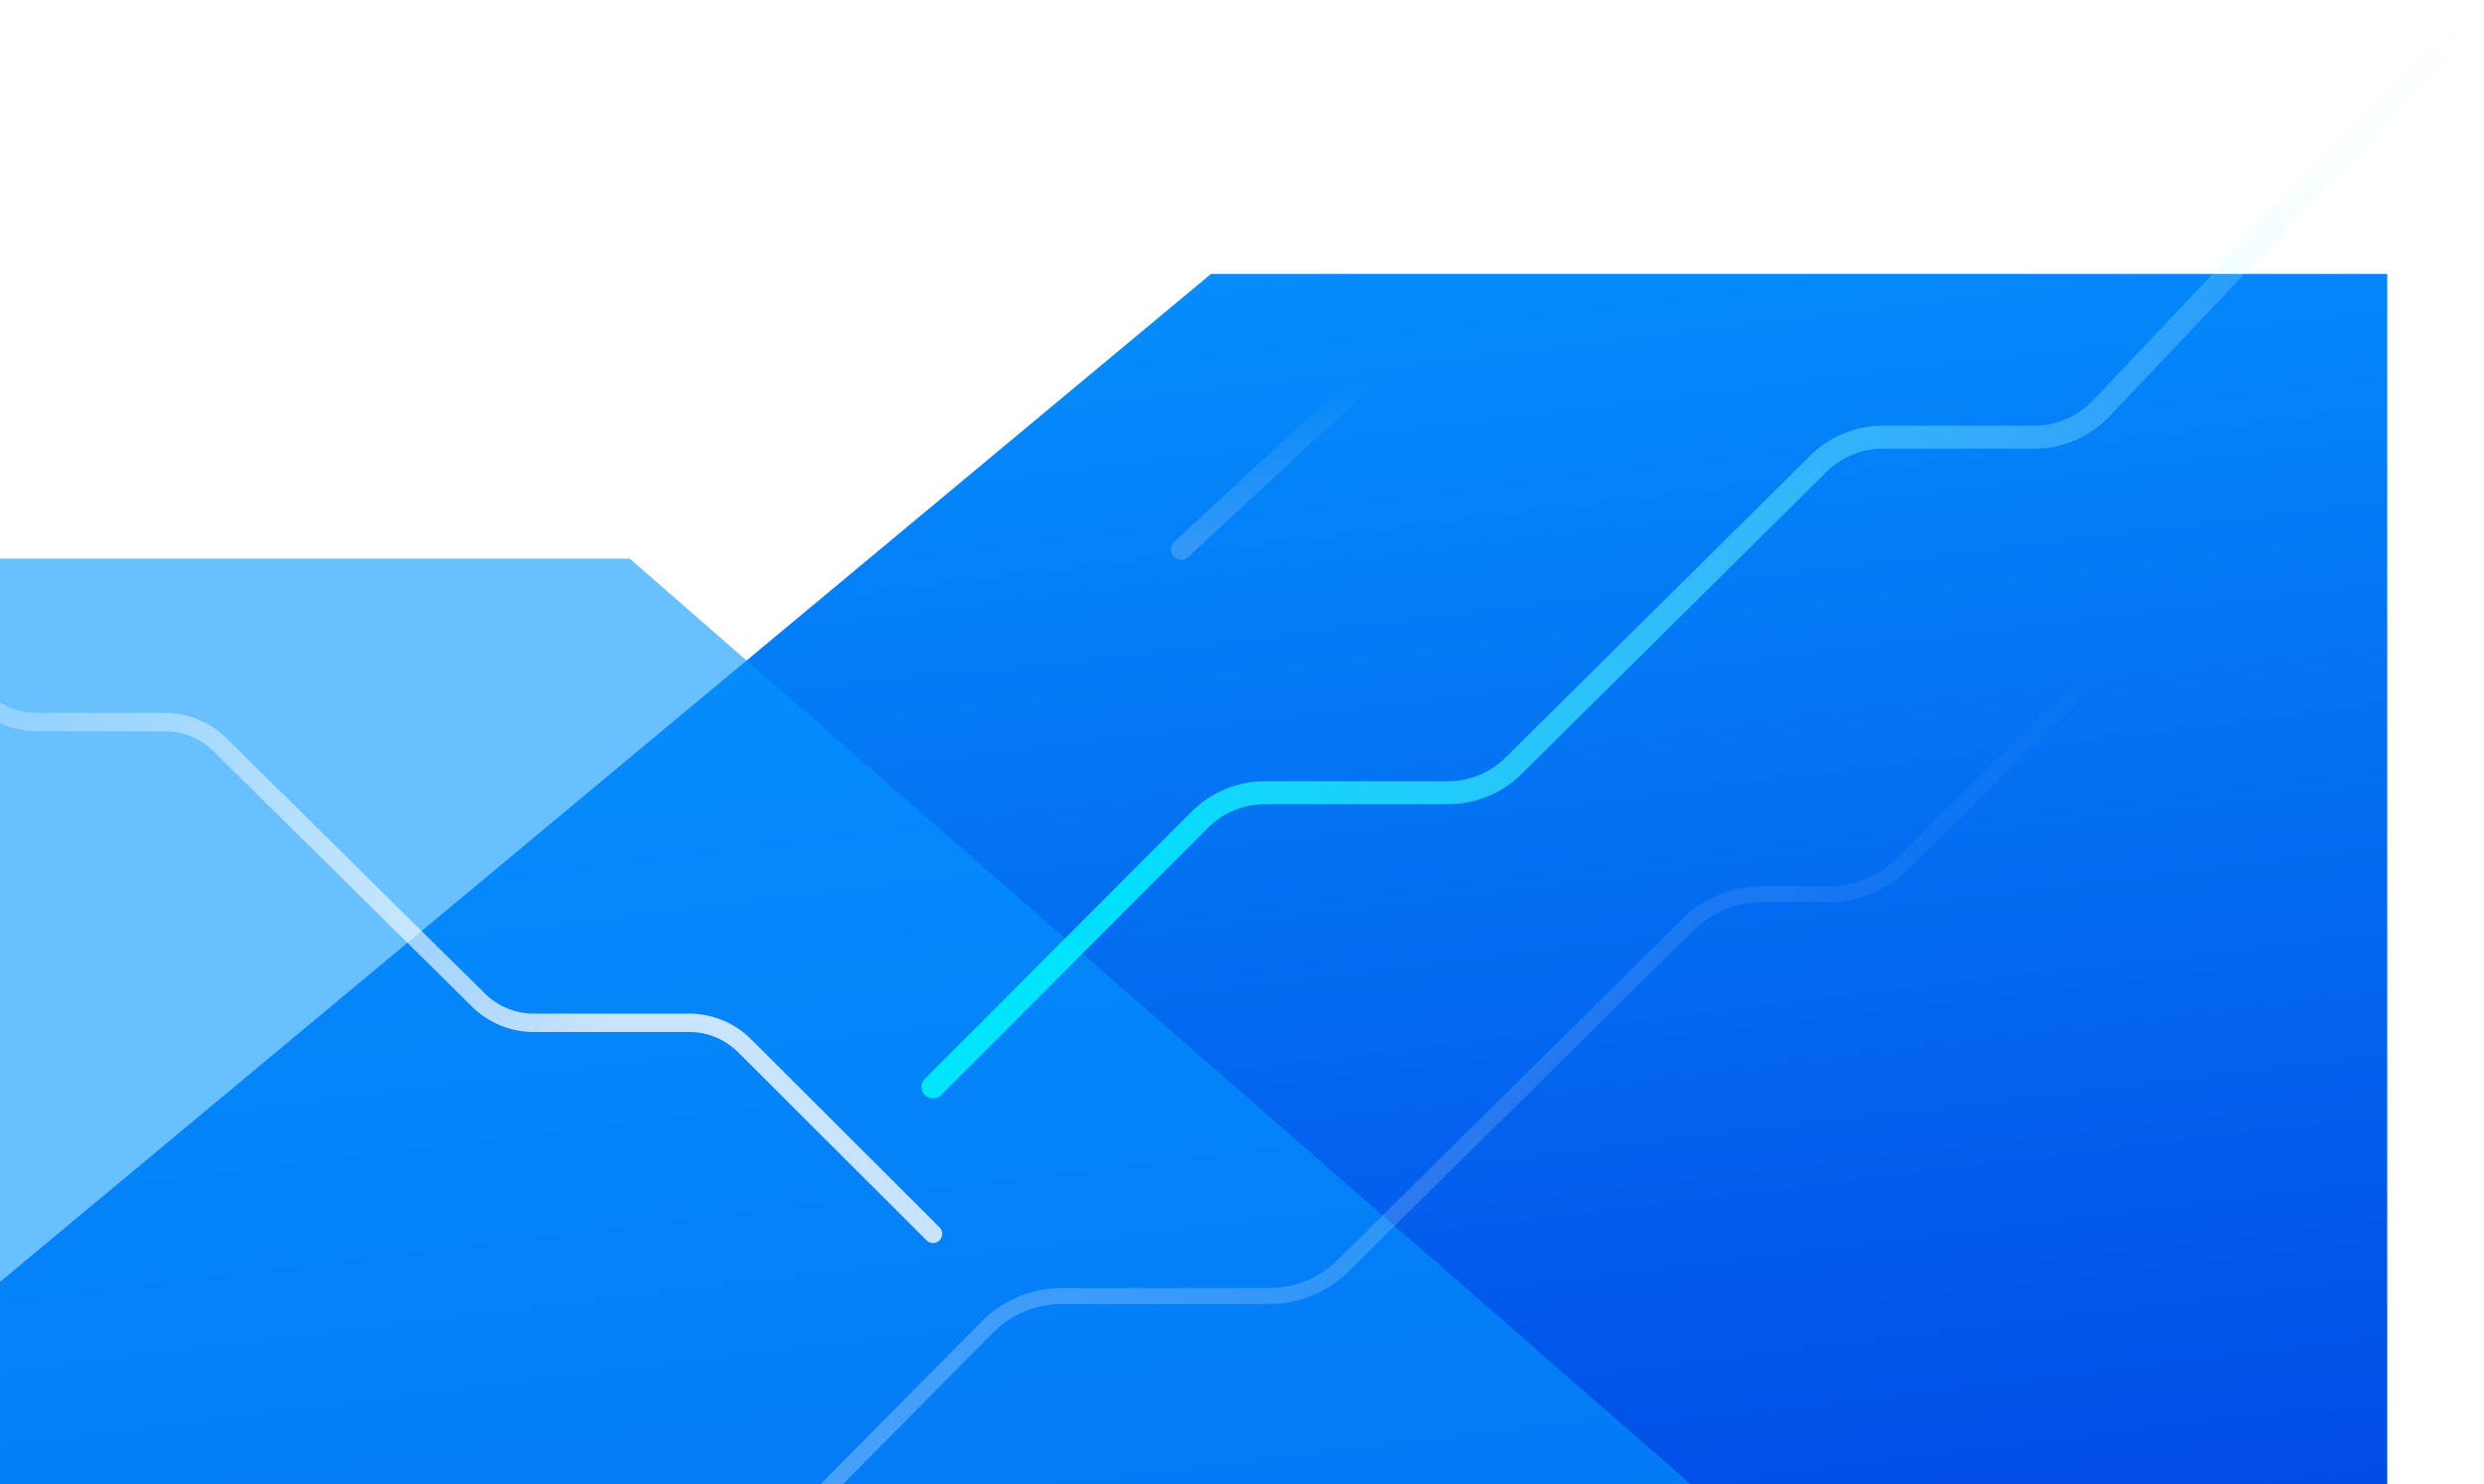
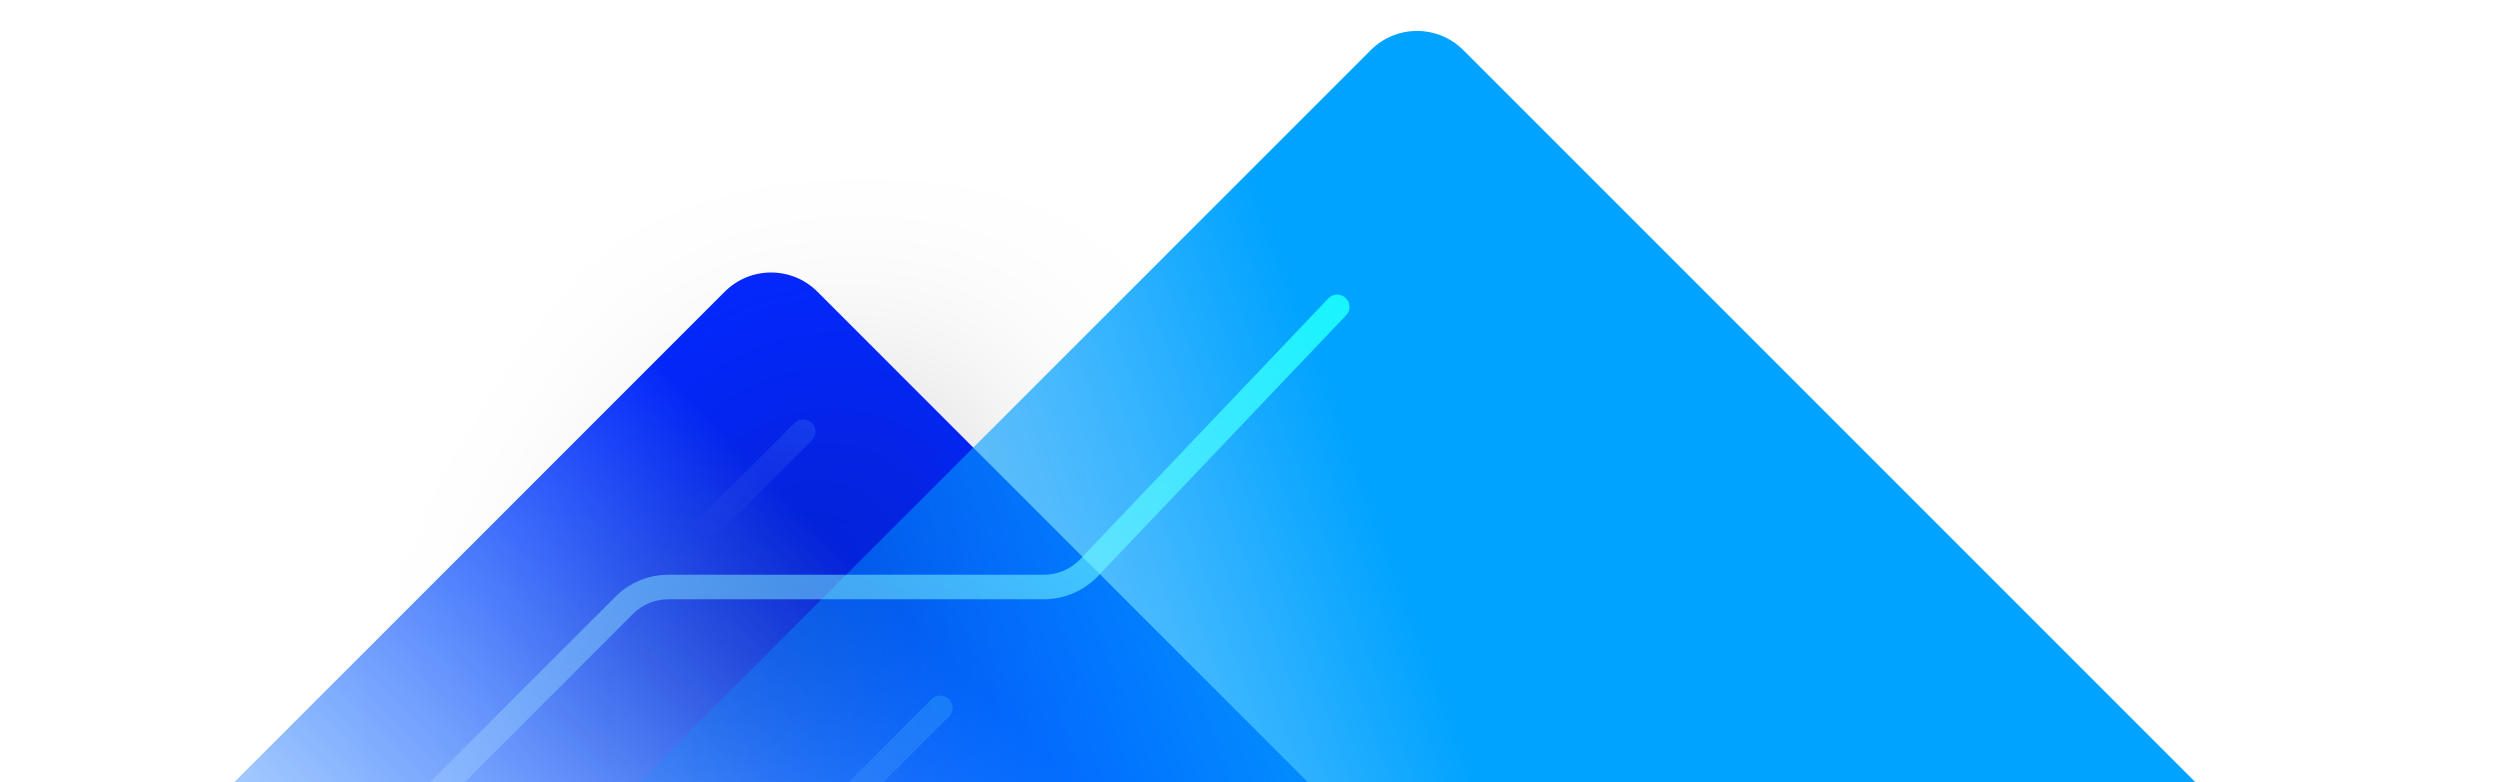
- <svg xmlns="http://www.w3.org/2000/svg" width="447" height="267" viewBox="0 0 447 267" fill="none">
-   <path d="M429.589 105.637L429.589 294.034L-76 294.034L217.928 49.301L429.589 49.301L429.589 105.637Z" fill="url(#paint0_linear)" />
-   <path opacity="0.6" d="M-63.598 144.908L-63.598 293.207L334.093 293.207L113.337 100.563L-63.598 100.563L-63.598 144.908Z" fill="#0596FF" />
-   <path opacity="0.78" d="M-37.967 86.507L-3.305 125.912C-0.664 128.522 2.897 129.985 6.608 129.985L29.68 129.985C33.391 129.985 36.953 131.447 39.594 134.058L86.121 180.039C88.763 182.65 92.323 184.112 96.035 184.112L124.027 184.112C127.764 184.112 131.347 185.595 133.993 188.237L167.906 222.102" stroke="url(#paint1_linear)" stroke-width="3.307" stroke-linecap="round" />
-   <path opacity="0.3" d="M99.282 318.065L177.744 238.806C181.277 235.275 186.063 233.293 191.052 233.293L228.432 233.293C233.39 233.293 238.145 231.338 241.672 227.848L303.804 166.391C307.331 162.902 312.088 160.947 317.043 160.947L329.122 160.947C334.078 160.947 338.833 158.992 342.36 155.504L372.834 125.366" stroke="url(#paint2_linear)" stroke-width="2.868" stroke-linecap="round" />
-   <path opacity="0.78" d="M167.906 195.645L215.886 147.566C219.005 144.443 223.231 142.689 227.637 142.689L260.643 142.689C265.02 142.689 269.219 140.959 272.333 137.872L327.195 83.503C330.309 80.416 334.51 78.687 338.885 78.687L366.09 78.687C370.466 78.687 374.665 76.957 377.779 73.872L444.885 3" stroke="url(#paint3_linear)" stroke-width="4.134" stroke-linecap="round" />
-   <path opacity="0.2" d="M246.453 67.49L212.554 98.909" stroke="url(#paint4_linear)" stroke-width="3.704" stroke-linecap="round" />
+ <svg xmlns="http://www.w3.org/2000/svg" width="611" height="191" viewBox="0 0 611 191" fill="none">
+   <rect x="188.449" y="59.972" width="266.209" height="266.209" rx="16" transform="rotate(45 188.449 59.9722)" fill="url(#paint0_linear)" />
+   <g filter="url(#filter0_f)">
+     <path d="M226 122.351L145 209.917L133 219.351L209.999 107.351L226 122.351Z" fill="#000417" />
+   </g>
+   <rect x="346.325" y="0.938" width="373.873" height="373.873" rx="16" transform="rotate(45 346.325 0.937988)" fill="url(#paint1_linear)" />
+   <path opacity="0.28" d="M229.808 173.001L176.808 226.001" stroke="url(#paint2_linear)" stroke-width="6" stroke-linecap="round" />
+   <path opacity="0.28" d="M196.309 105.5L166.808 135.001" stroke="url(#paint3_linear)" stroke-width="6" stroke-linecap="round" />
+   <path d="M67 233.501L152.679 147.82C155.511 145.028 159.329 143.463 163.306 143.463L255.18 143.463C259.158 143.463 262.974 141.899 265.806 139.108L326.808 75" stroke="url(#paint4_linear)" stroke-width="6" stroke-linecap="round" />
  <defs>
-     <linearGradient id="paint0_linear" x1="123.672" y1="28.631" x2="176.416" y2="463.456" gradientUnits="userSpaceOnUse">
-       <stop stop-color="#0596FF" />
-       <stop offset="0.999" stop-color="#001FD7" />
+     <filter id="filter0_f" x="69" y="32" width="223.524" height="267.123" filterUnits="userSpaceOnUse" color-interpolation-filters="sRGB">
+       <feFlood flood-opacity="0" result="BackgroundImageFix" />
+       <feBlend mode="normal" in="SourceGraphic" in2="BackgroundImageFix" result="shape" />
+       <feGaussianBlur stdDeviation="32" result="effect1_foregroundBlur" />
+     </filter>
+     <linearGradient id="paint0_linear" x1="587.667" y1="333.959" x2="589.506" y2="103.055" gradientUnits="userSpaceOnUse">
+       <stop stop-color="#0596FF" stop-opacity="0" />
+       <stop offset="1" stop-color="#0428FF" />
    </linearGradient>
-     <linearGradient id="paint1_linear" x1="-41.432" y1="63.445" x2="129.044" y2="138.052" gradientUnits="userSpaceOnUse">
-       <stop stop-color="white" stop-opacity="0" />
-       <stop offset="1" stop-color="white" />
+     <linearGradient id="paint1_linear" x1="596.808" y1="424.415" x2="692.253" y2="216.305" gradientUnits="userSpaceOnUse">
+       <stop stop-color="#0596FF" stop-opacity="0" />
+       <stop offset="1" stop-color="#00A3FF" />
    </linearGradient>
-     <linearGradient id="paint2_linear" x1="377.438" y1="92.592" x2="106.279" y2="230.624" gradientUnits="userSpaceOnUse">
-       <stop stop-color="white" stop-opacity="0" />
-       <stop offset="1" stop-color="white" />
-     </linearGradient>
-     <linearGradient id="paint3_linear" x1="449.546" y1="-29.765" x2="176.44" y2="111.038" gradientUnits="userSpaceOnUse">
+     <linearGradient id="paint2_linear" x1="229.808" y1="239.63" x2="274.591" y2="132.454" gradientUnits="userSpaceOnUse">
      <stop stop-color="white" stop-opacity="0" />
      <stop offset="1" stop-color="#00FFFF" />
    </linearGradient>
-     <linearGradient id="paint4_linear" x1="229.503" y1="98.909" x2="229.503" y2="67.49" gradientUnits="userSpaceOnUse">
-       <stop stop-color="#F5F7FA" />
-       <stop offset="1" stop-color="#F5F7FA" stop-opacity="0" />
+     <linearGradient id="paint3_linear" x1="207.808" y1="145.544" x2="242.451" y2="62.634" gradientUnits="userSpaceOnUse">
+       <stop stop-color="white" stop-opacity="0" />
+       <stop offset="1" stop-color="#00FFFF" />
+     </linearGradient>
+     <linearGradient id="paint4_linear" x1="319.308" y1="305.001" x2="395.026" y2="66.205" gradientUnits="userSpaceOnUse">
+       <stop stop-color="white" stop-opacity="0" />
+       <stop offset="1" stop-color="#00FFFF" />
    </linearGradient>
  </defs>
</svg>
